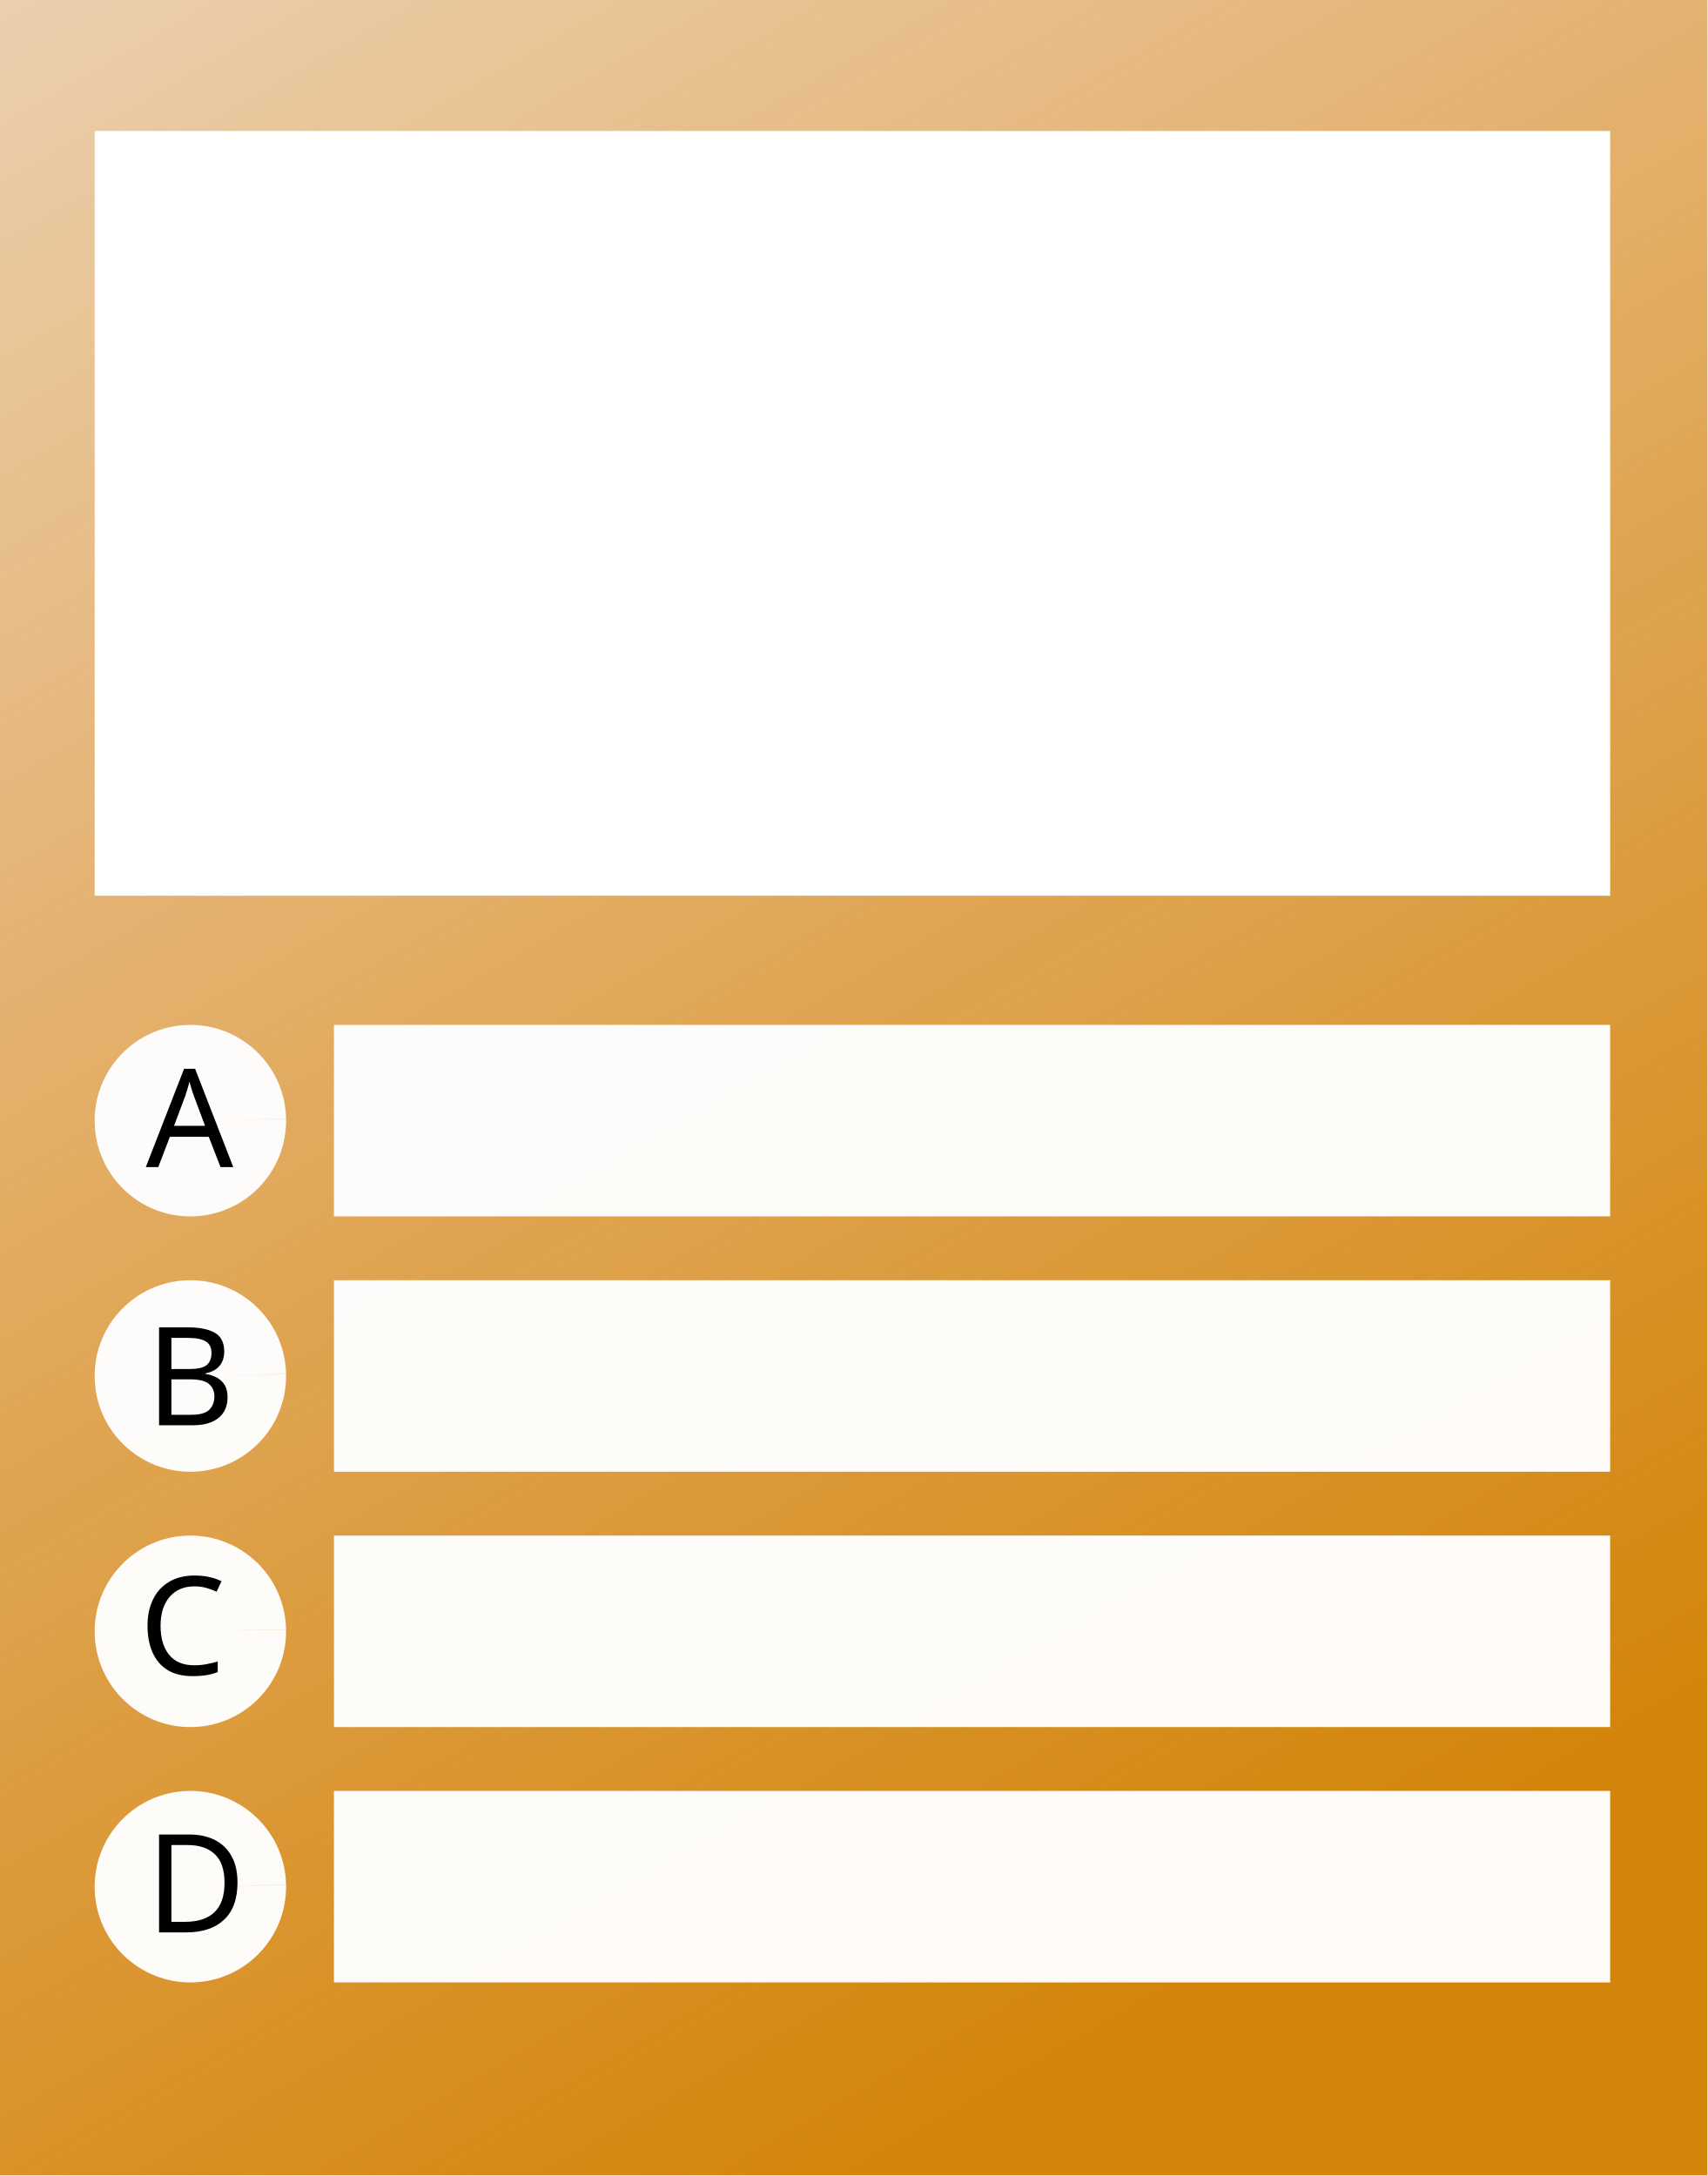
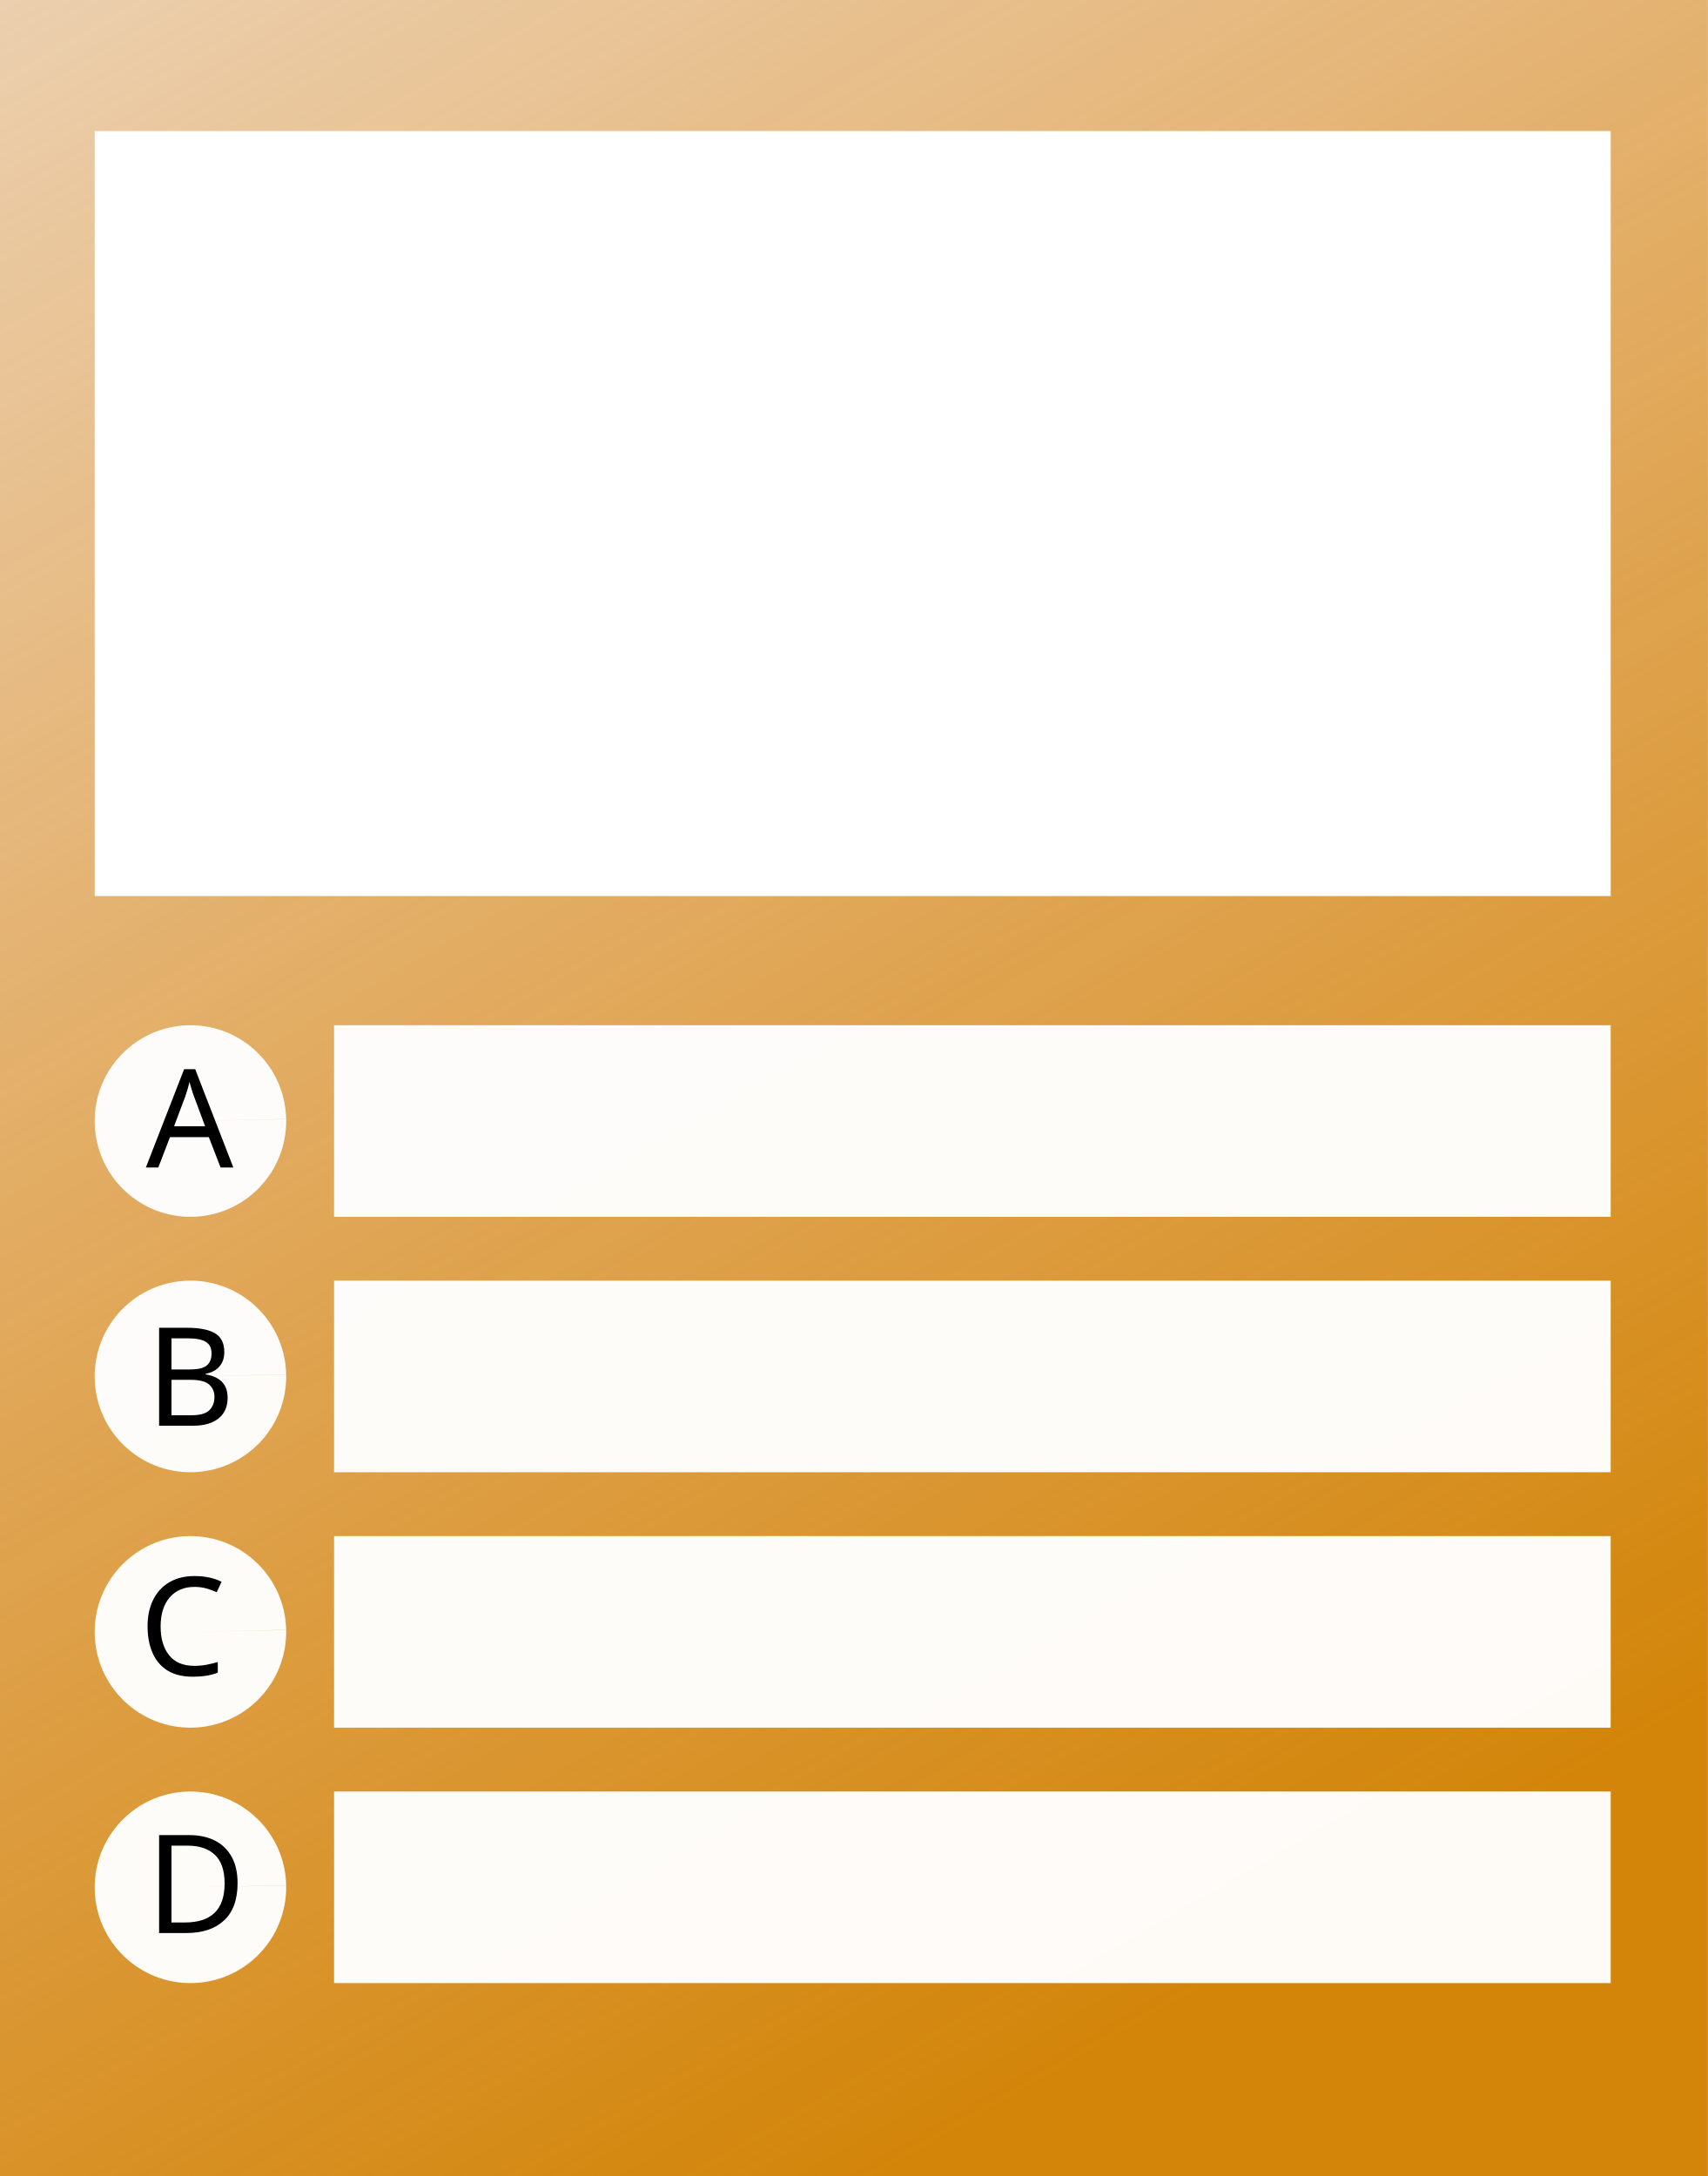
- <svg xmlns="http://www.w3.org/2000/svg" xmlns:xlink="http://www.w3.org/1999/xlink" width="70.3mm" height="89.6mm" viewBox="0 0 70.3 89.6" version="1.1" id="svg5">
+ <svg xmlns="http://www.w3.org/2000/svg" xmlns:xlink="http://www.w3.org/1999/xlink" width="70.29mm" height="89.57mm" viewBox="0 0 70.29 89.57" version="1.1" id="svg5">
  <defs id="defs2">
    <linearGradient id="linearGradient3856">
      <stop style="stop-color:#d28509;stop-opacity:1" offset="0" id="stop3852" />
      <stop style="stop-color:#e37805;stop-opacity:0" offset="1" id="stop3854" />
    </linearGradient>
    <linearGradient xlink:href="#linearGradient3856" id="linearGradient3858" x1="62.519" y1="132.009" x2="11.78" y2="44.264" gradientUnits="userSpaceOnUse" gradientTransform="matrix(1.313529,0,0,1.31427,-38.79212,-87.91206)" />
    <rect x="-160.553" y="122.776" width="82.975" height="84.998" id="rect2452" />
    <rect x="-160.553" y="122.776" width="82.975" height="84.998" id="rect2452-9" />
    <rect x="-160.553" y="122.776" width="82.975" height="84.998" id="rect2452-9-6" />
    <rect x="-160.553" y="122.776" width="82.975" height="84.998" id="rect2452-9-6-4" />
  </defs>
  <g id="layer1">
    <rect style="mix-blend-mode:normal;fill:url(#linearGradient3858);fill-opacity:1;fill-rule:evenodd;stroke-width:0.348" id="rect1438" width="70.29" height="89.571" x="0" y="0" />
    <rect style="opacity:1;fill:#ffffff;fill-opacity:1;stroke-width:0.565" id="rect4312" width="62.393" height="31.491" x="3.898" y="5.393" />
    <g id="g8444" transform="matrix(1.313529,0,0,1.31427,-38.79212,-87.91206)">
      <g id="g8315">
        <a id="a8309">
          <path style="opacity:1;fill:#ffffff;fill-opacity:0.967;stroke-width:0.265" id="path6029" d="m 38.499,101.943 a 3,3 0 0 1 -2.941,3.057 3,3 0 0 1 -3.058,-2.94 3,3 0 0 1 2.939,-3.059 3,3 0 0 1 3.06,2.938 L 35.5,102 Z" />
        </a>
        <rect style="opacity:1;fill:#ffffff;fill-opacity:0.967;stroke-width:0.246" id="rect8147" width="40" height="6" x="40" y="99" />
      </g>
      <g id="g8315-7" transform="translate(0,8)">
        <a id="a8309-3">
          <path style="opacity:1;fill:#ffffff;fill-opacity:0.967;stroke-width:0.265" id="path6029-6" d="m 38.499,101.943 a 3,3 0 0 1 -2.941,3.057 3,3 0 0 1 -3.058,-2.94 3,3 0 0 1 2.939,-3.059 3,3 0 0 1 3.06,2.938 L 35.5,102 Z" />
        </a>
        <rect style="opacity:1;fill:#ffffff;fill-opacity:0.967;stroke-width:0.246" id="rect8147-8" width="40" height="6" x="40" y="99" />
      </g>
      <g id="g8315-7-4" transform="translate(0,16)">
        <a id="a8309-3-5">
          <path style="opacity:1;fill:#ffffff;fill-opacity:0.967;stroke-width:0.265" id="path6029-6-2" d="m 38.499,101.943 a 3,3 0 0 1 -2.941,3.057 3,3 0 0 1 -3.058,-2.94 3,3 0 0 1 2.939,-3.059 3,3 0 0 1 3.06,2.938 L 35.5,102 Z" />
        </a>
        <rect style="opacity:1;fill:#ffffff;fill-opacity:0.967;stroke-width:0.246" id="rect8147-8-0" width="40" height="6" x="40" y="99" />
      </g>
      <g id="g8315-7-4-5" transform="translate(0,24)">
        <a id="a8309-3-5-6">
          <path style="opacity:1;fill:#ffffff;fill-opacity:0.967;stroke-width:0.265" id="path6029-6-2-1" d="m 38.499,101.943 a 3,3 0 0 1 -2.941,3.057 3,3 0 0 1 -3.058,-2.94 3,3 0 0 1 2.939,-3.059 3,3 0 0 1 3.06,2.938 L 35.5,102 Z" />
        </a>
        <rect style="opacity:1;fill:#ffffff;fill-opacity:0.967;stroke-width:0.246" id="rect8147-8-0-3" width="40" height="6" x="40" y="99" />
      </g>
    </g>
    <g id="g15446" transform="translate(0.1474789,-0.1296285)">
      <text xml:space="preserve" transform="matrix(0.2645833,0,0,0.2645833,48.33548,10.70913)" id="text2450" style="font-style:normal;font-variant:normal;font-weight:normal;font-stretch:normal;font-size:21.333px;line-height:1.25;font-family:sans-serif;-inkscape-font-specification:'sans-serif, Normal';font-variant-ligatures:normal;font-variant-caps:normal;font-variant-numeric:normal;font-variant-east-asian:normal;white-space:pre;shape-inside:url(#rect2452);fill:#000000;fill-opacity:1;stroke:none">
-         <tspan x="-160.553" y="141.65" id="tspan924">A</tspan>
+         <tspan x="-160.553" y="141.65" id="tspan897">A</tspan>
      </text>
      <text xml:space="preserve" transform="matrix(0.2645833,0,0,0.2645833,48.33548,21.3375)" id="text2450-9" style="font-style:normal;font-variant:normal;font-weight:normal;font-stretch:normal;font-size:21.333px;line-height:1.25;font-family:sans-serif;-inkscape-font-specification:'sans-serif, Normal';font-variant-ligatures:normal;font-variant-caps:normal;font-variant-numeric:normal;font-variant-east-asian:normal;white-space:pre;shape-inside:url(#rect2452-9);fill:#000000;fill-opacity:1;stroke:none">
-         <tspan x="-160.553" y="141.65" id="tspan926">B</tspan>
+         <tspan x="-160.553" y="141.65" id="tspan899">B</tspan>
      </text>
      <text xml:space="preserve" transform="matrix(0.2645833,0,0,0.2645833,48.06263,31.6109)" id="text2450-9-1" style="font-style:normal;font-variant:normal;font-weight:normal;font-stretch:normal;font-size:21.333px;line-height:1.25;font-family:sans-serif;-inkscape-font-specification:'sans-serif, Normal';font-variant-ligatures:normal;font-variant-caps:normal;font-variant-numeric:normal;font-variant-east-asian:normal;white-space:pre;shape-inside:url(#rect2452-9-6);fill:#000000;fill-opacity:1;stroke:none">
-         <tspan x="-160.553" y="141.65" id="tspan928">C</tspan>
+         <tspan x="-160.553" y="141.65" id="tspan901">C</tspan>
      </text>
      <text xml:space="preserve" transform="matrix(0.2645833,0,0,0.2645833,48.33548,42.22031)" id="text2450-9-1-1" style="font-style:normal;font-variant:normal;font-weight:normal;font-stretch:normal;font-size:21.333px;line-height:1.25;font-family:sans-serif;-inkscape-font-specification:'sans-serif, Normal';font-variant-ligatures:normal;font-variant-caps:normal;font-variant-numeric:normal;font-variant-east-asian:normal;white-space:pre;shape-inside:url(#rect2452-9-6-4);fill:#000000;fill-opacity:1;stroke:none">
-         <tspan x="-160.553" y="141.65" id="tspan930">D</tspan>
+         <tspan x="-160.553" y="141.65" id="tspan903">D</tspan>
      </text>
    </g>
  </g>
</svg>
